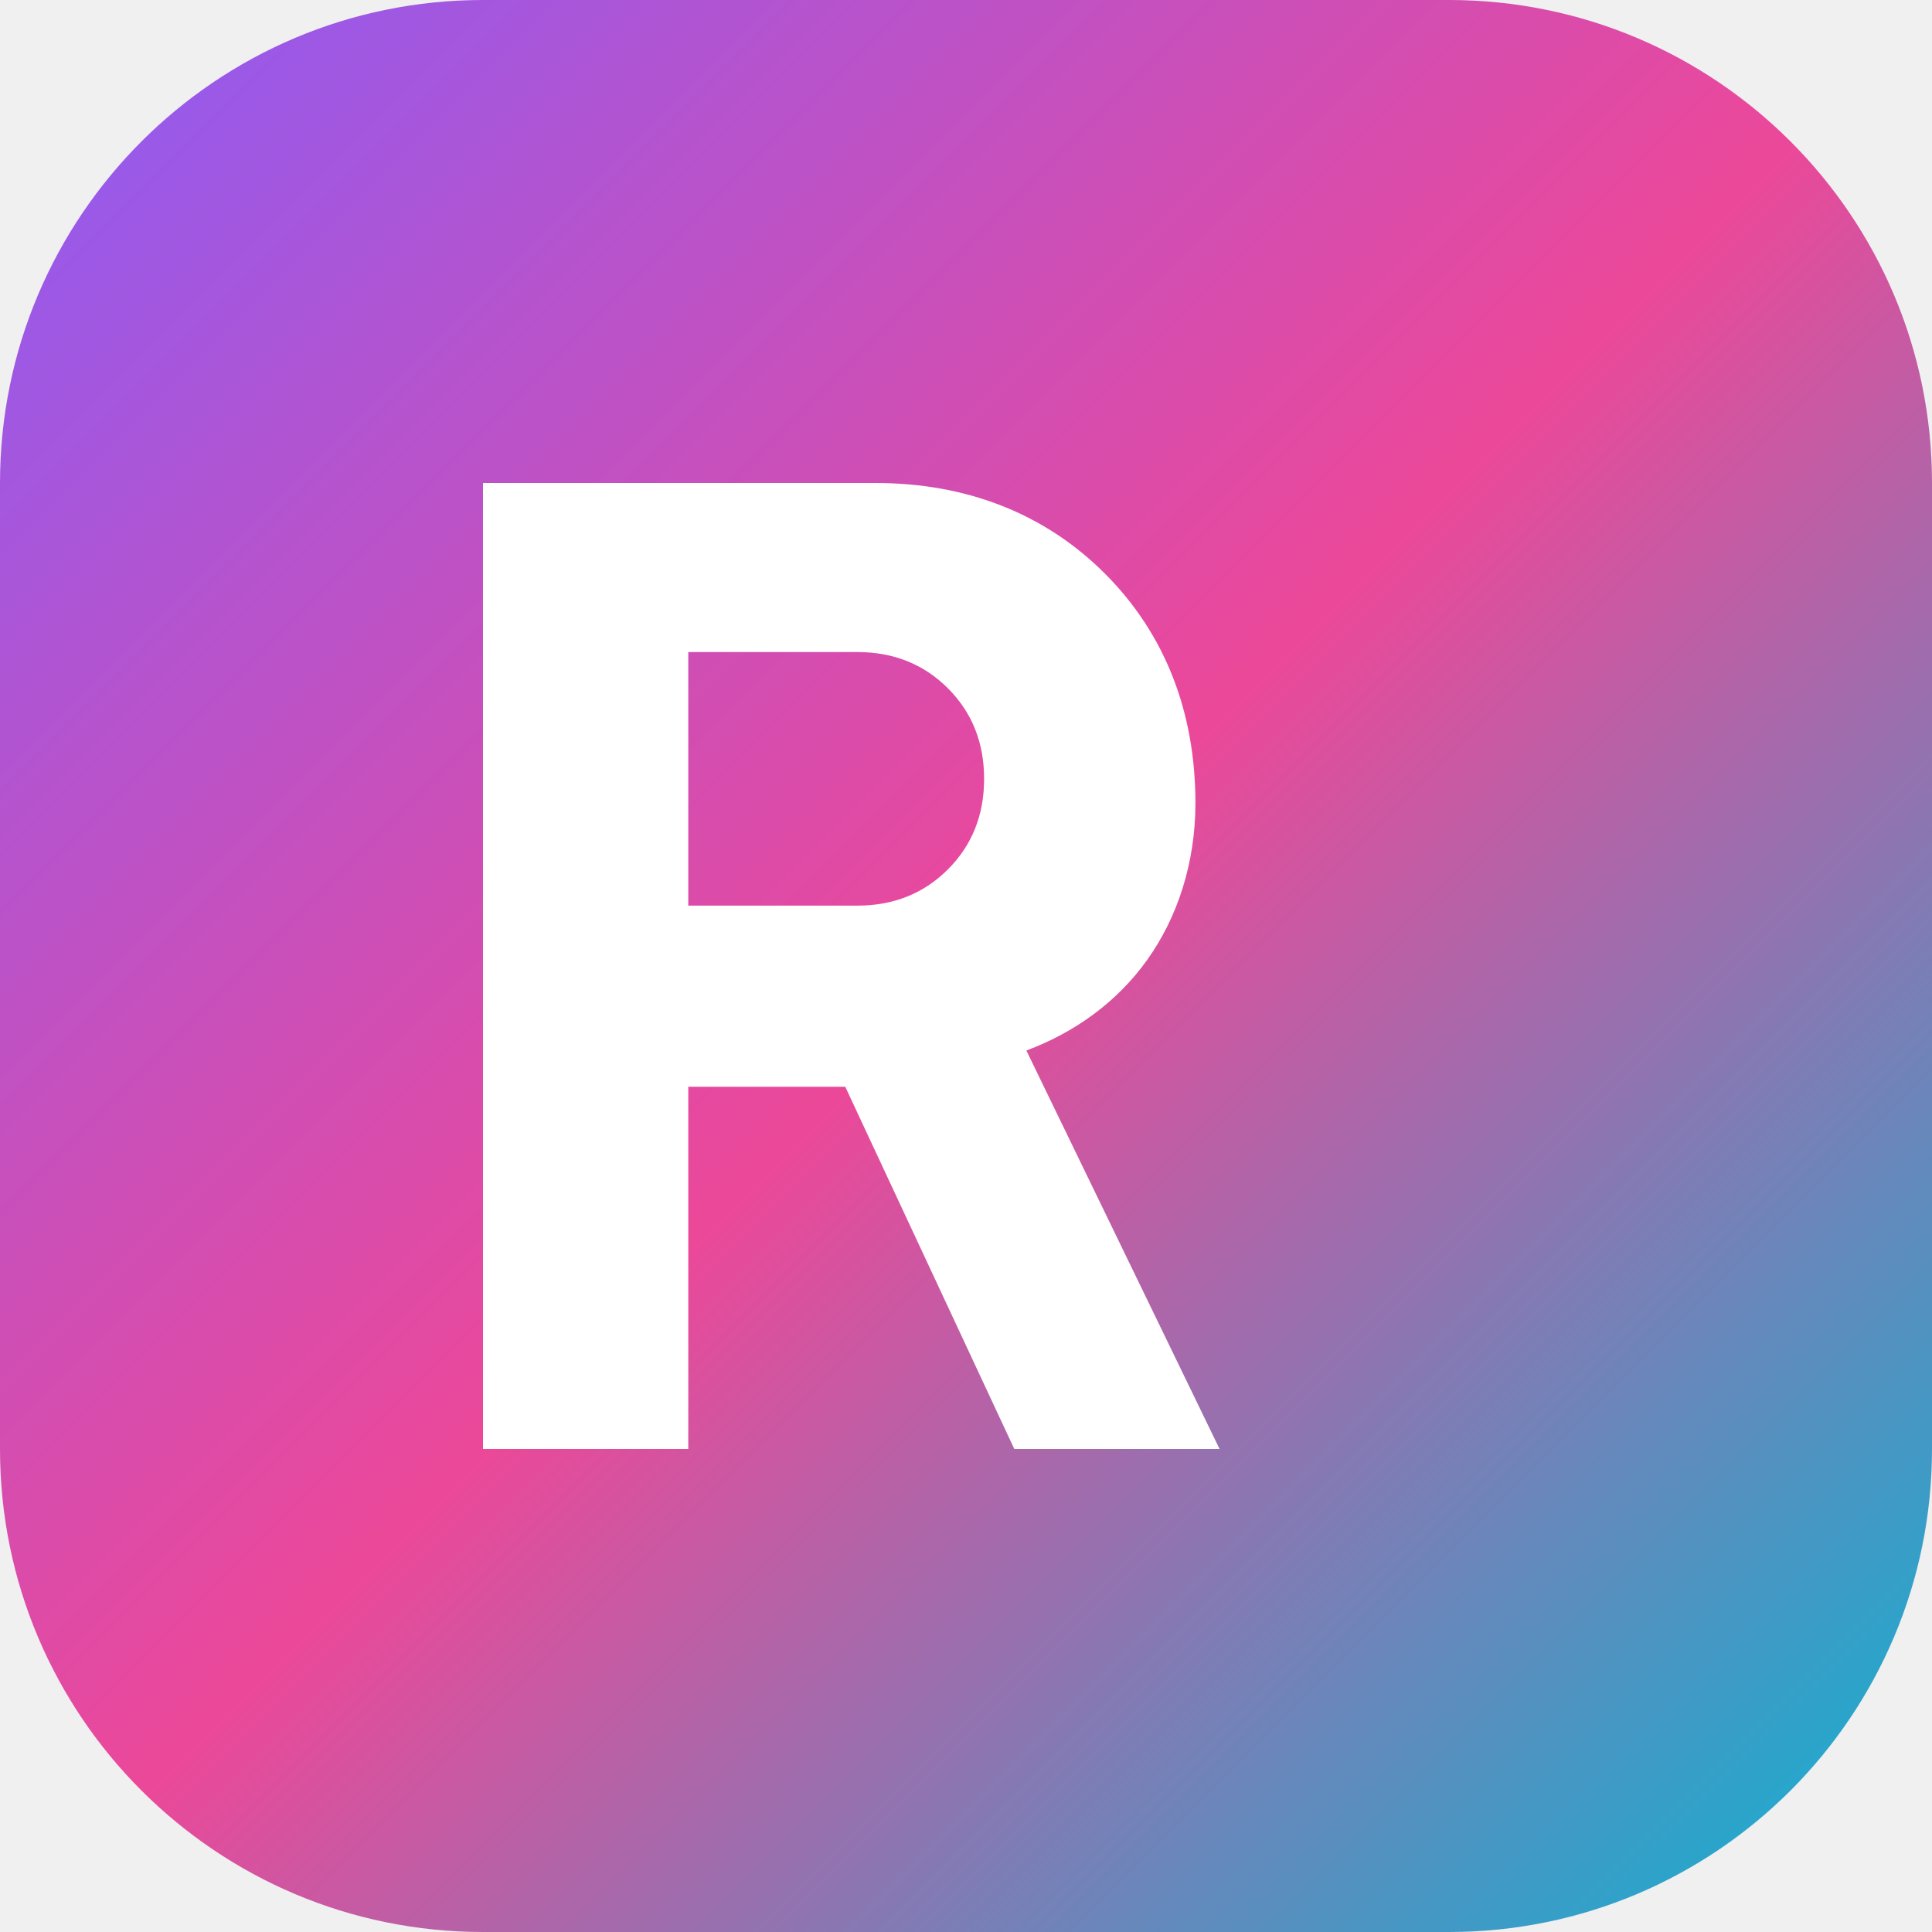
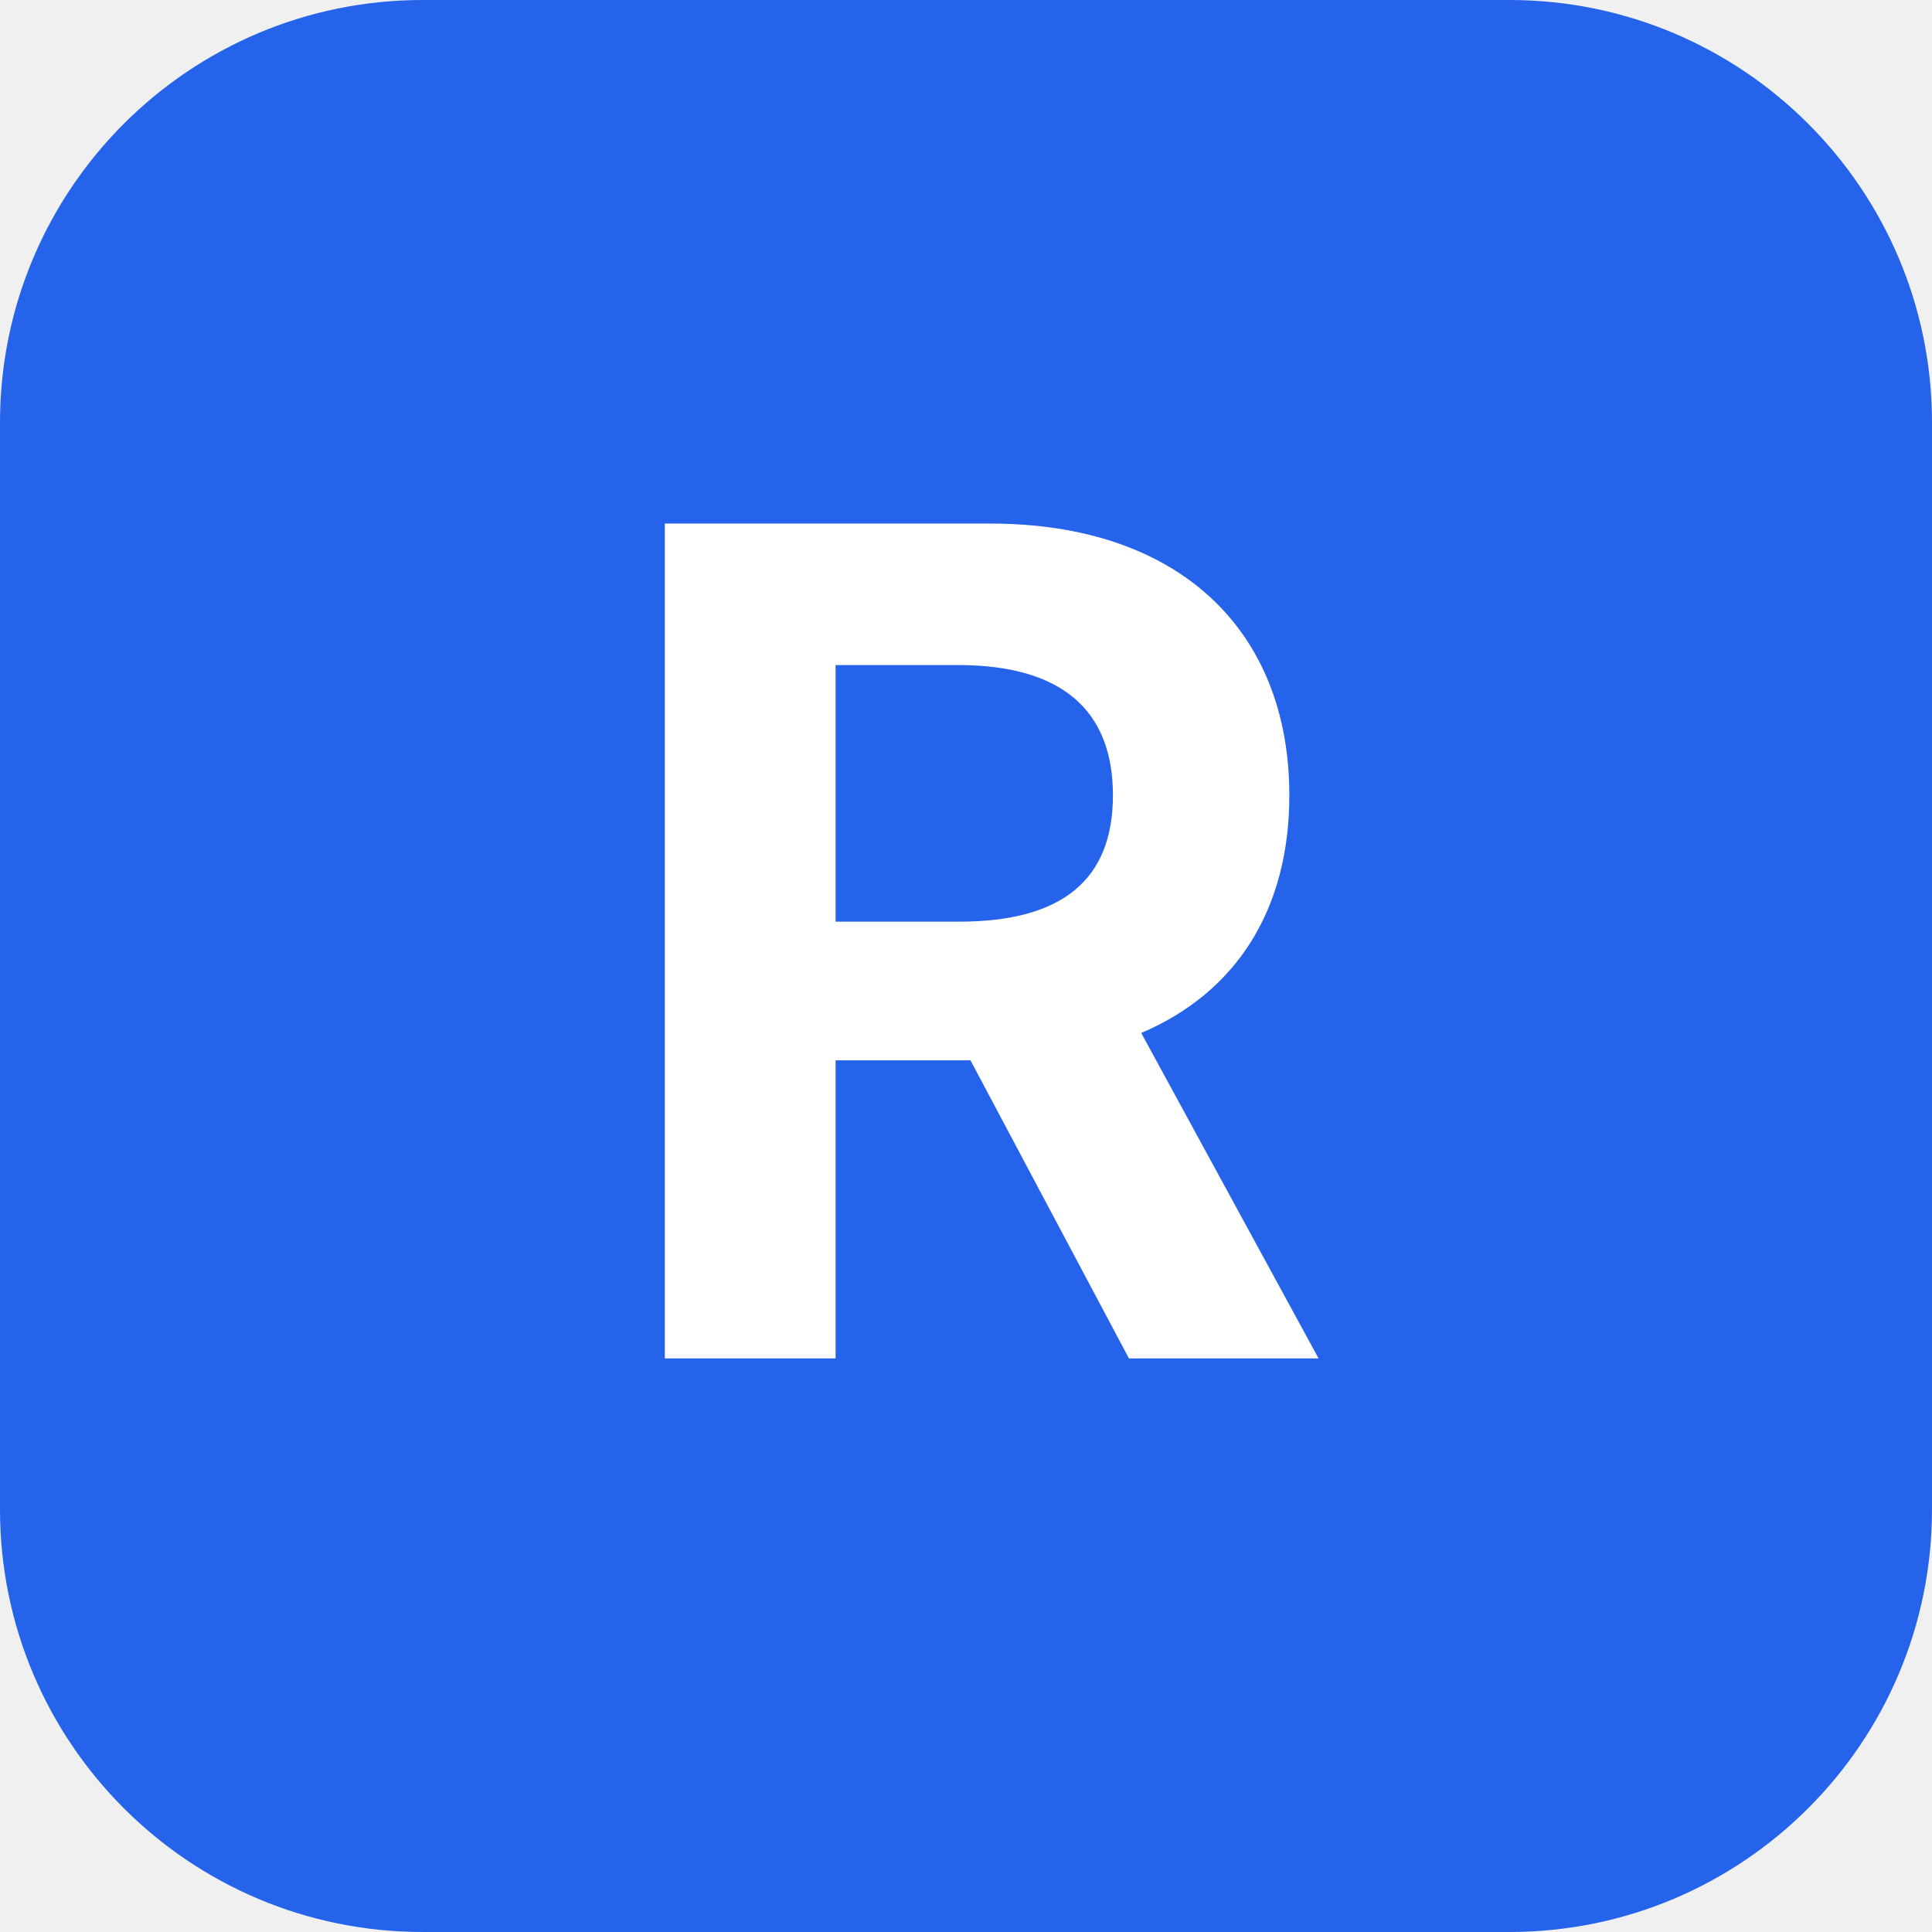
<svg xmlns="http://www.w3.org/2000/svg" width="32" height="32" viewBox="0 0 32 32" fill="none">
-   <defs>
-     <linearGradient id="gradient" x1="0%" y1="0%" x2="100%" y2="100%">
-       <stop offset="0%" style="stop-color:#8b5cf6;stop-opacity:1" />
-       <stop offset="50%" style="stop-color:#ec4899;stop-opacity:1" />
-       <stop offset="100%" style="stop-color:#06b6d4;stop-opacity:1" />
-     </linearGradient>
-   </defs>
-   <rect width="32" height="32" rx="8" fill="url(#gradient)" />
-   <path d="M8 24V8h6.5c1.5 0 2.8.5 3.8 1.5s1.5 2.3 1.5 3.8c0 1-.3 1.9-.8 2.6-.5.7-1.2 1.2-2 1.5l3.2 6.6h-3.4l-2.8-6h-2.6v6H8zm3.4-9h2.8c.6 0 1.1-.2 1.5-.6s.6-.9.6-1.5-.2-1.1-.6-1.5-.9-.6-1.5-.6h-2.8v4.2z" fill="white" />
+   <rect width="32" height="32" rx="7" fill="#2563EB" />
+   <text x="16" y="22.5" text-anchor="middle" font-family="Manrope, Inter, Arial, sans-serif" font-size="19" font-weight="700" letter-spacing="-0.5" fill="#FFFFFF">R</text>
</svg>
